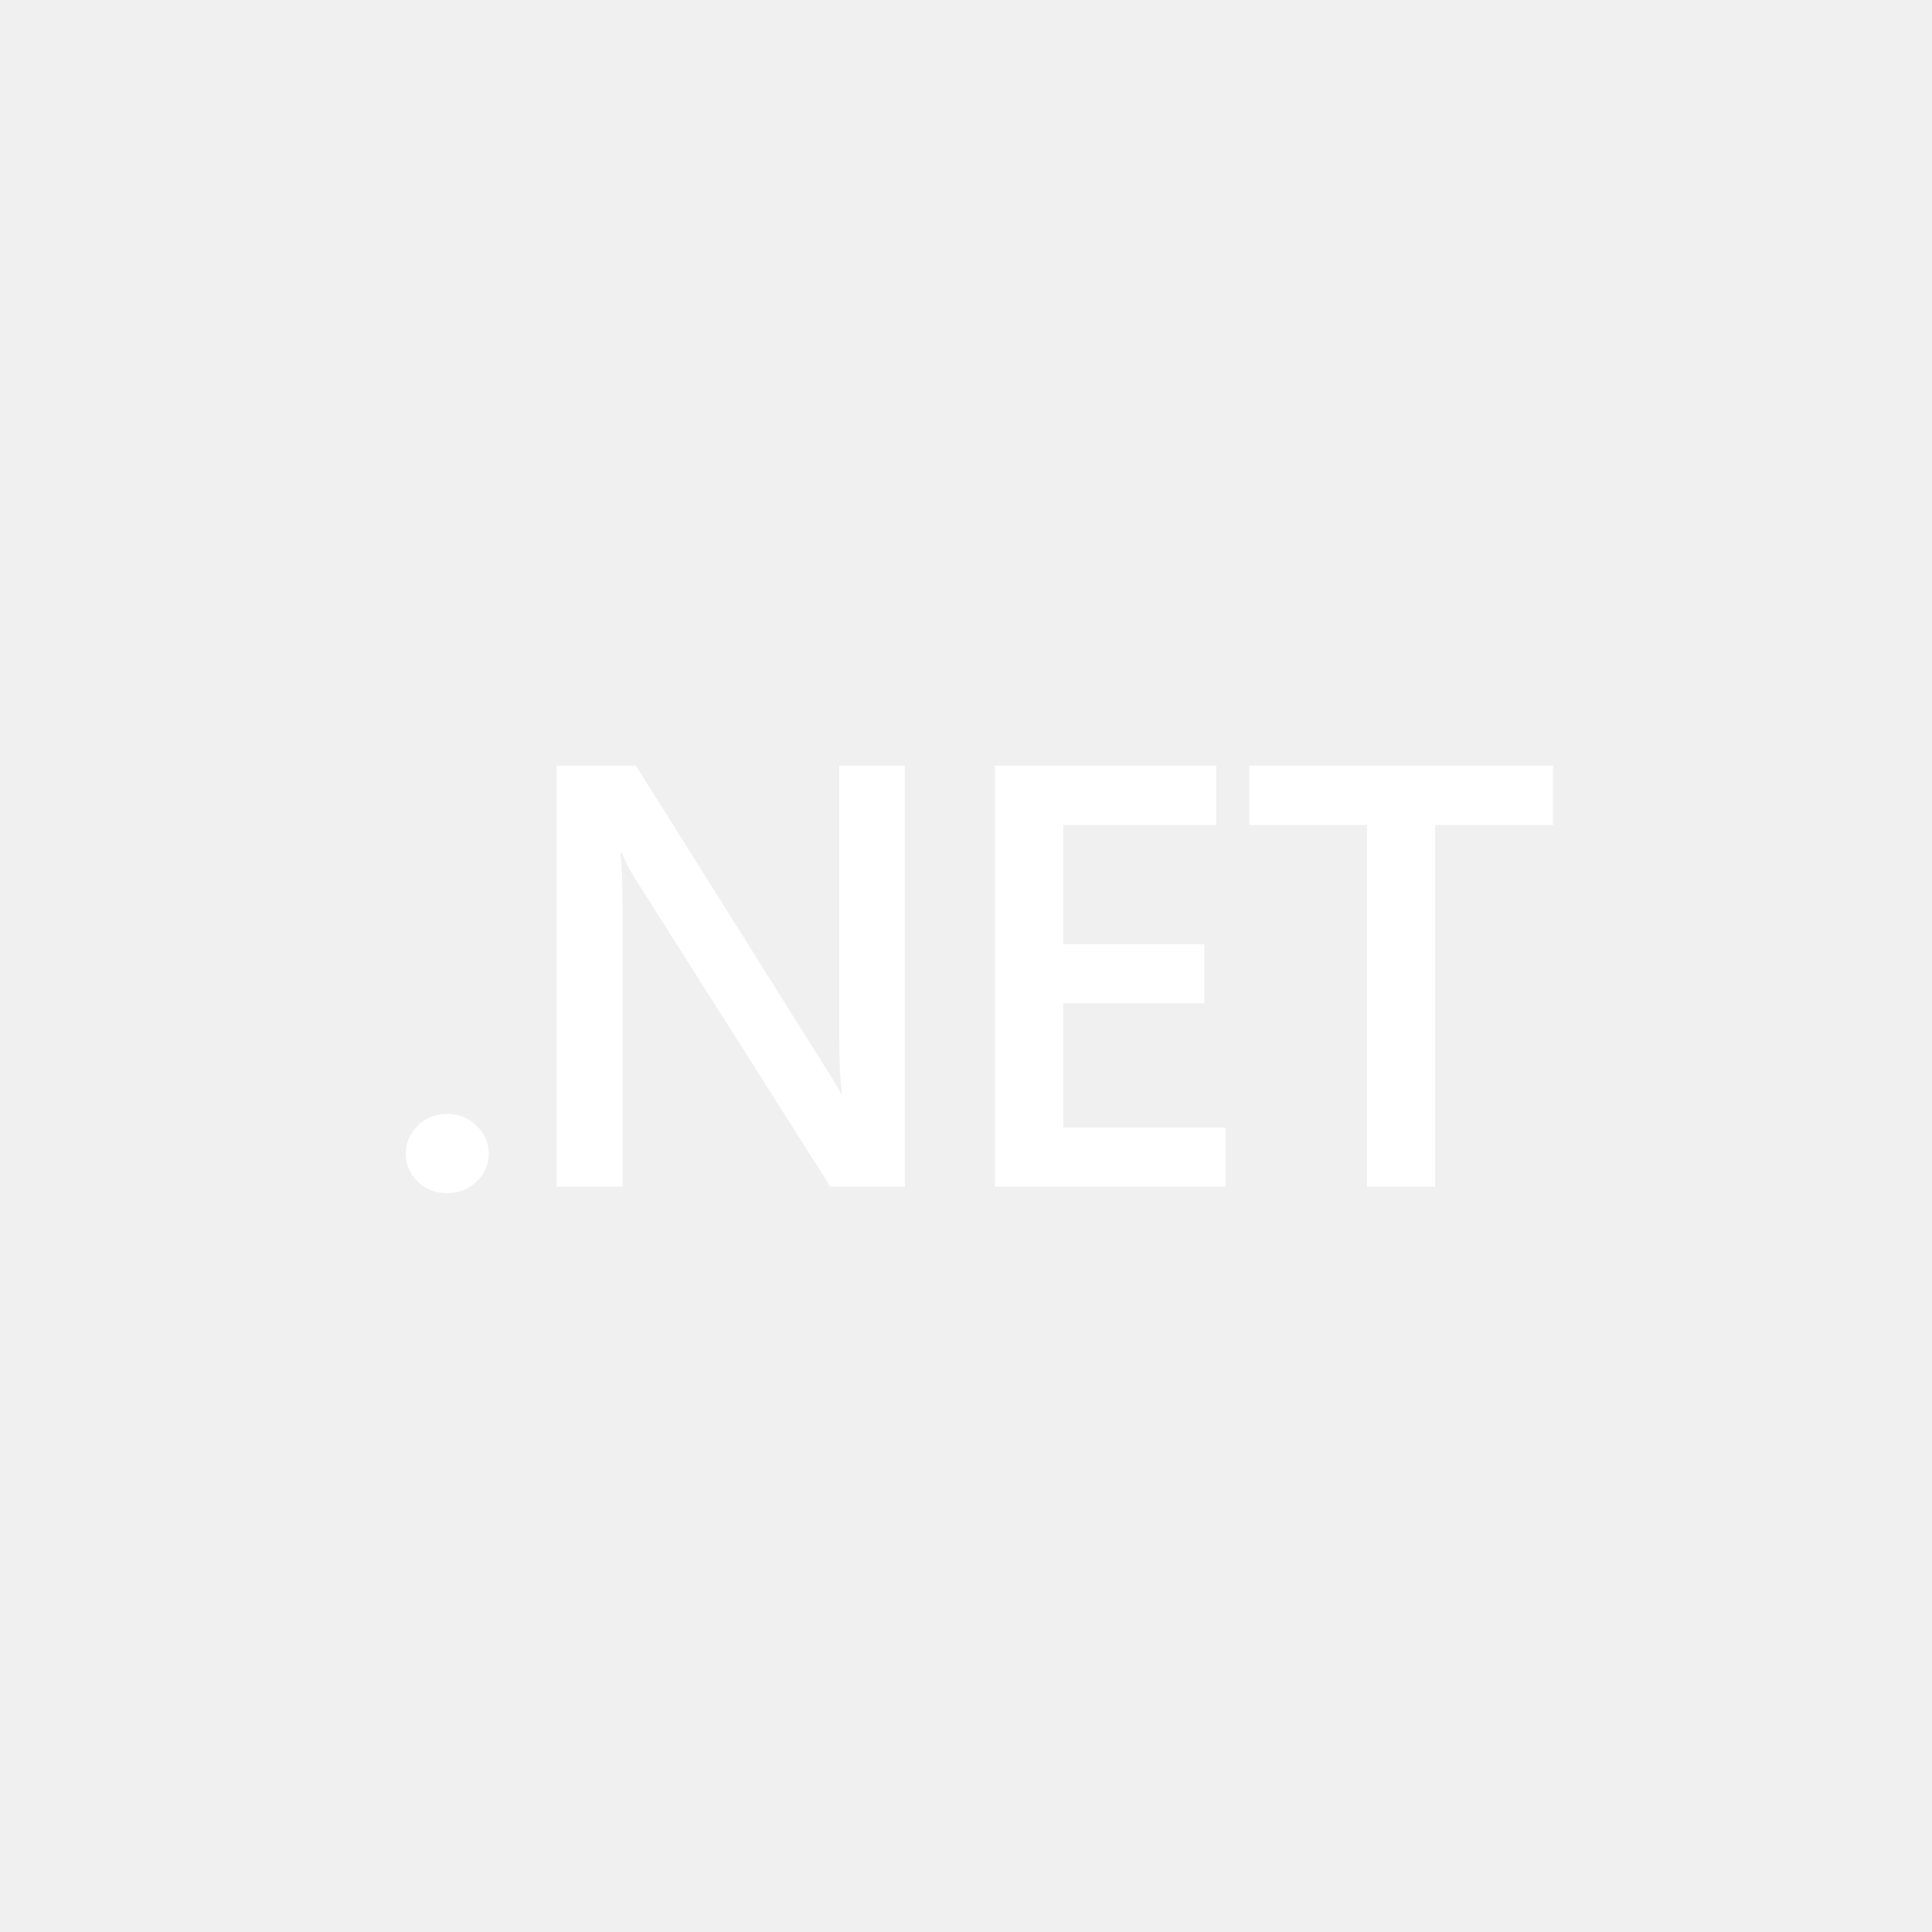
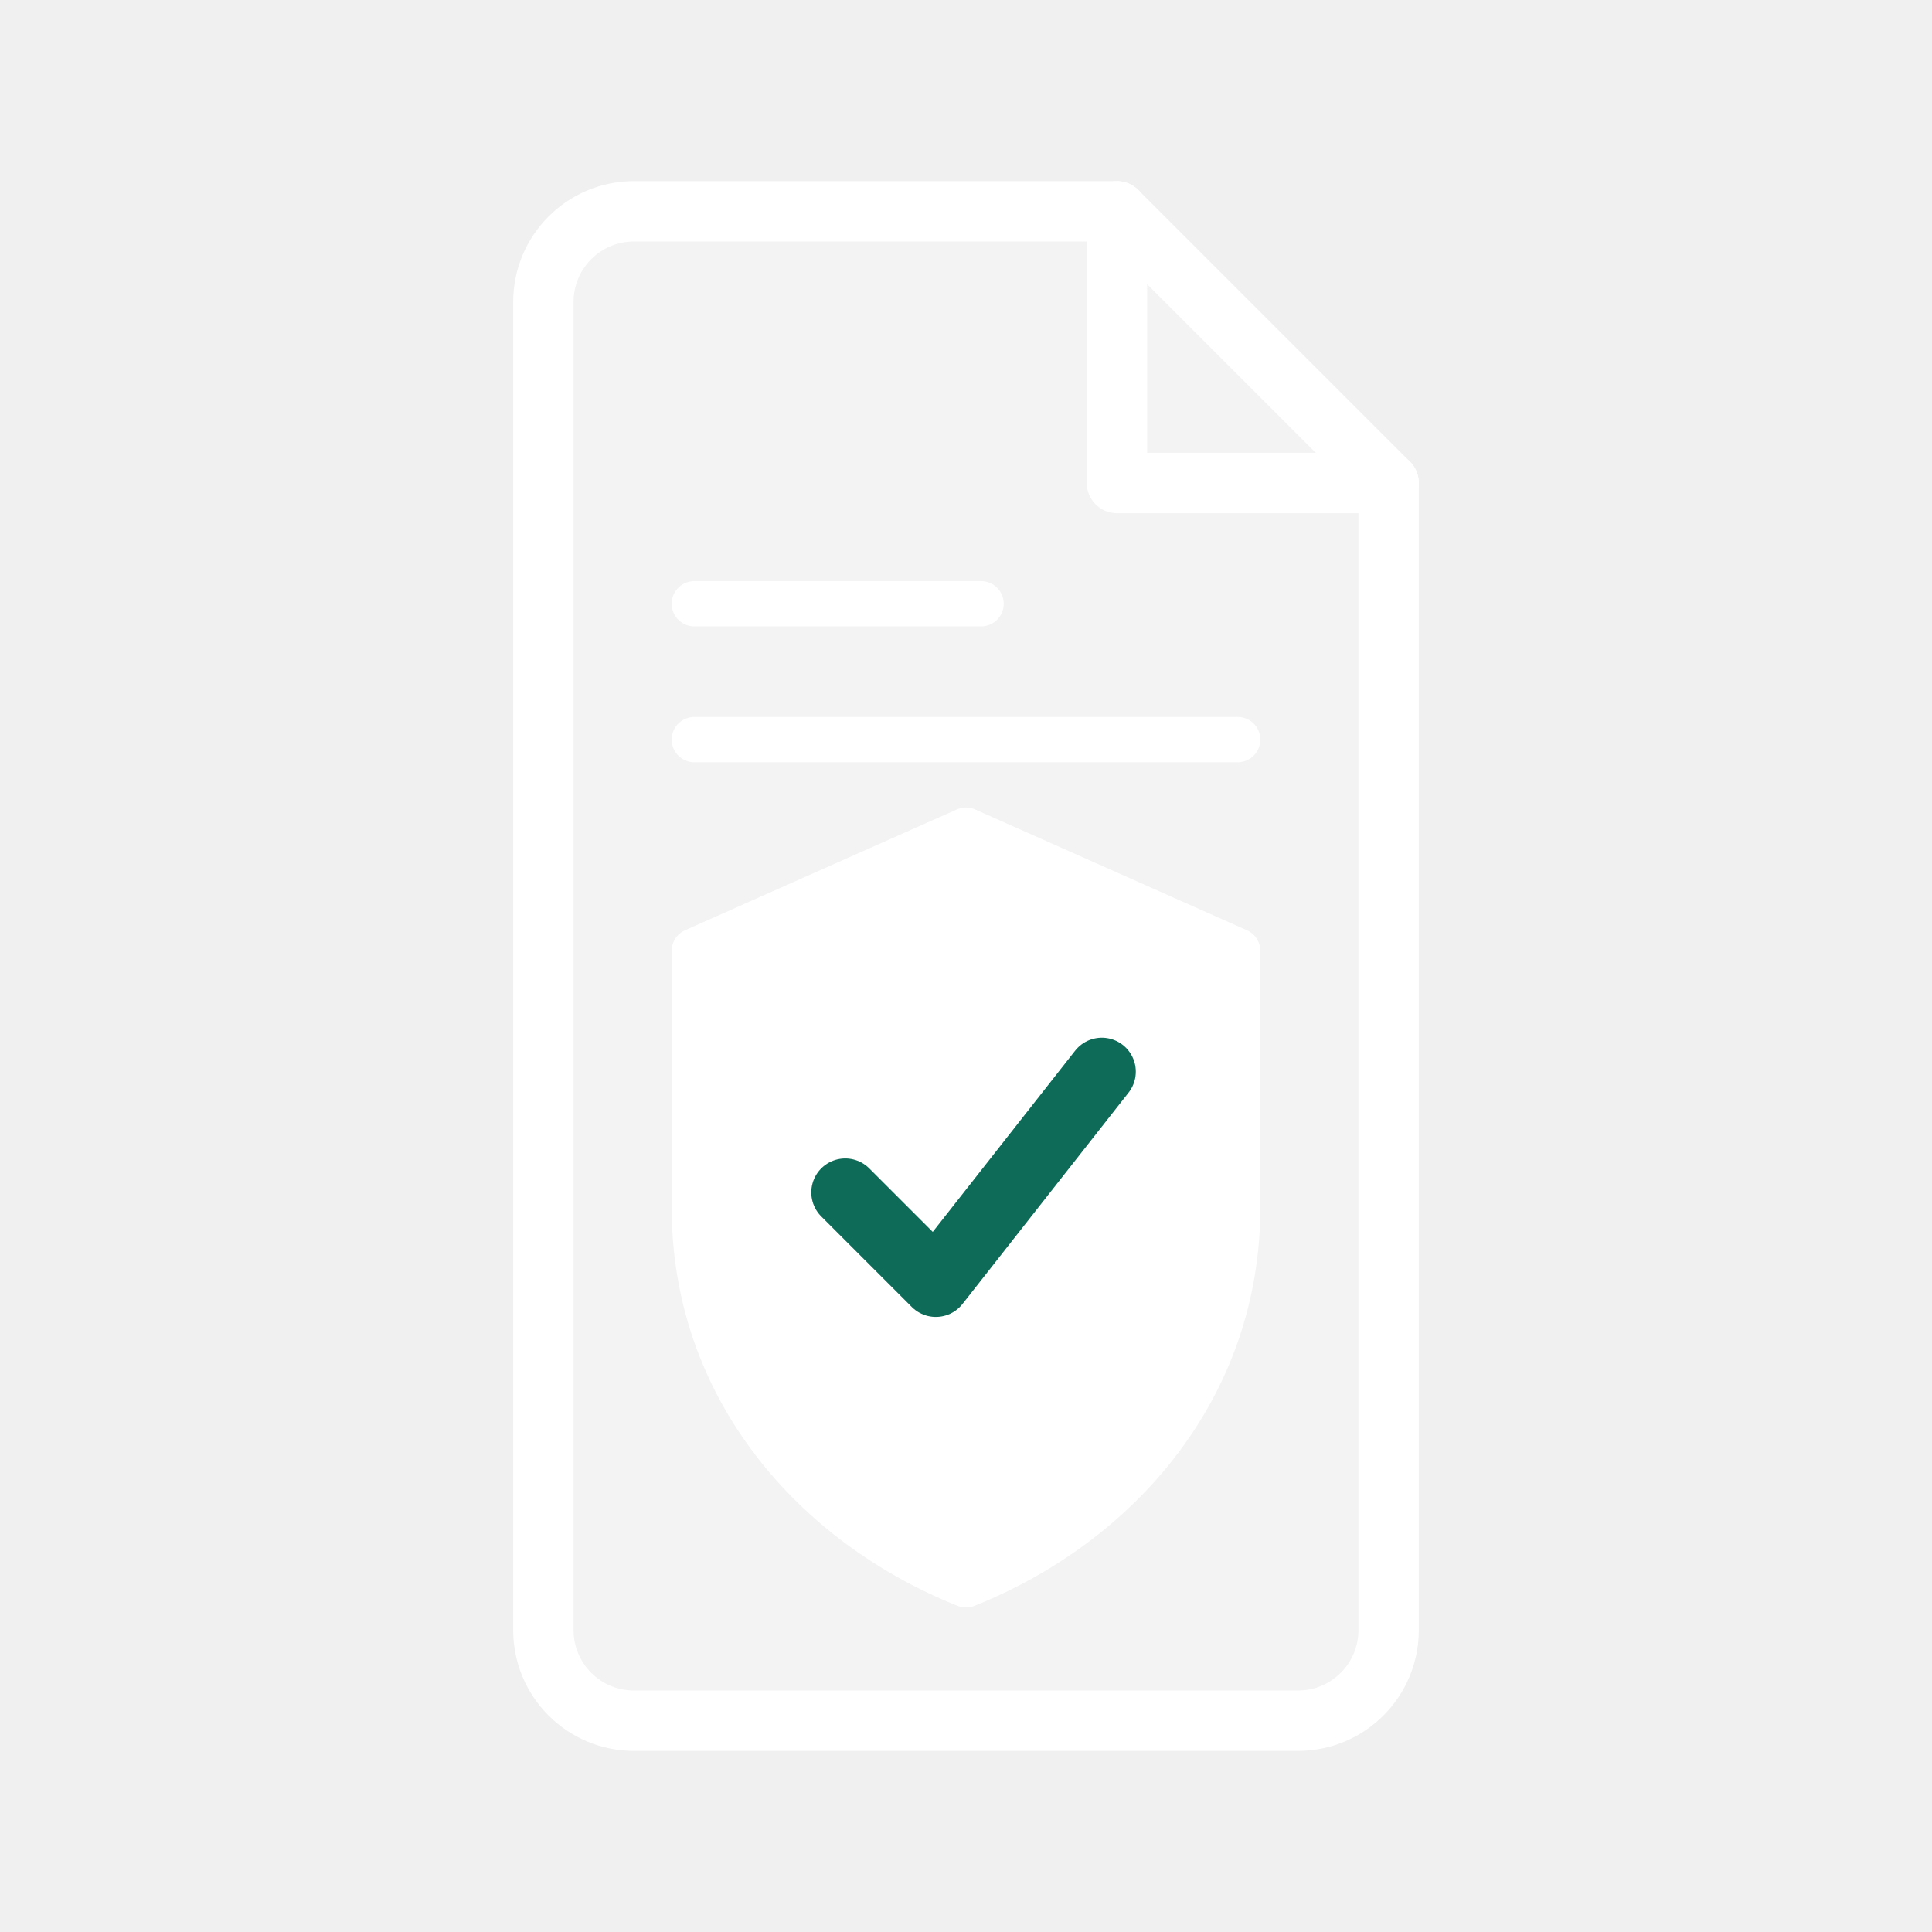
- <svg xmlns="http://www.w3.org/2000/svg" width="456" height="456" viewBox="0 0 456 456" version="1.1" xml:space="preserve" style="fill-rule:evenodd;clip-rule:evenodd;stroke-linejoin:round;stroke-miterlimit:2;">
-   <path d="m 105.5,281.609 c -2.703,0 -5.001,-0.9 -6.893,-2.702 -1.892,-1.848 -2.838,-4.042 -2.838,-6.582 0,-2.587 0.946,-4.804 2.838,-6.652 1.892,-1.848 4.19,-2.772 6.893,-2.772 2.748,0 5.068,0.924 6.96,2.772 1.937,1.848 2.906,4.064 2.906,6.652 0,2.54 -0.968,4.734 -2.906,6.582 -1.892,1.802 -4.212,2.702 -6.96,2.702 z" style="fill:#ffffff;fill-rule:nonzero;stroke-width:0.838" />
-   <path d="M 213.561,280.084 H 195.99 L 149.7,207.054 c -1.171,-1.848 -2.14,-3.765 -2.906,-5.751 h -0.406 c 0.361,2.125 0.541,6.675 0.541,13.65 v 65.132 h -15.543 v -99.36 h 18.719 l 44.737,71.298 c 1.892,2.957 3.109,4.989 3.649,6.098 h 0.27 c -0.45,-2.632 -0.676,-7.09 -0.676,-13.373 v -64.023 h 15.476 z" style="fill:#ffffff;fill-rule:nonzero;stroke-width:0.838" />
-   <path d="m 289.251,280.084 h -54.401 v -99.36 h 52.238 v 13.997 h -36.154 v 28.131 h 33.316 v 13.927 h -33.316 v 29.378 h 38.316 z" style="fill:#ffffff;fill-rule:nonzero;stroke-width:0.838" />
-   <path d="M 366.565,194.721 H 338.722 v 85.363 h -16.084 v -85.363 h -27.775 v -13.997 h 71.701 z" style="fill:#ffffff;fill-rule:nonzero;stroke-width:0.838" />
+ <svg xmlns="http://www.w3.org/2000/svg" width="512" height="512" viewBox="0 0 512 512" fill="none">
+   <path d="M144 80C144 66.745 154.745 56 168 56H296L368 128V432C368 445.255 357.255 456 344 456H168C154.745 456 144 445.255 144 432V80Z" fill="#FFFFFF" fill-opacity="0.2" stroke="#FFFFFF" stroke-width="16" stroke-linejoin="round" />
+   <path d="M296 56V128H368" stroke="#FFFFFF" stroke-width="16" stroke-linecap="round" stroke-linejoin="round" />
+   <line x1="184" y1="160" x2="260" y2="160" stroke="#FFFFFF" stroke-width="12" stroke-linecap="round" />
+   <line x1="184" y1="196" x2="328" y2="196" stroke="#FFFFFF" stroke-width="12" stroke-linecap="round" />
+   <path d="M256 220L328 252V320C328 368 296 404 256 420C216 404 184 368 184 320V252L256 220Z" fill="#FFFFFF" stroke="#FFFFFF" stroke-width="12" stroke-linejoin="round" />
+   <path d="M224 316L248 340L292 284" stroke="#0D6B57" stroke-width="18" stroke-linecap="round" stroke-linejoin="round" />
</svg>
